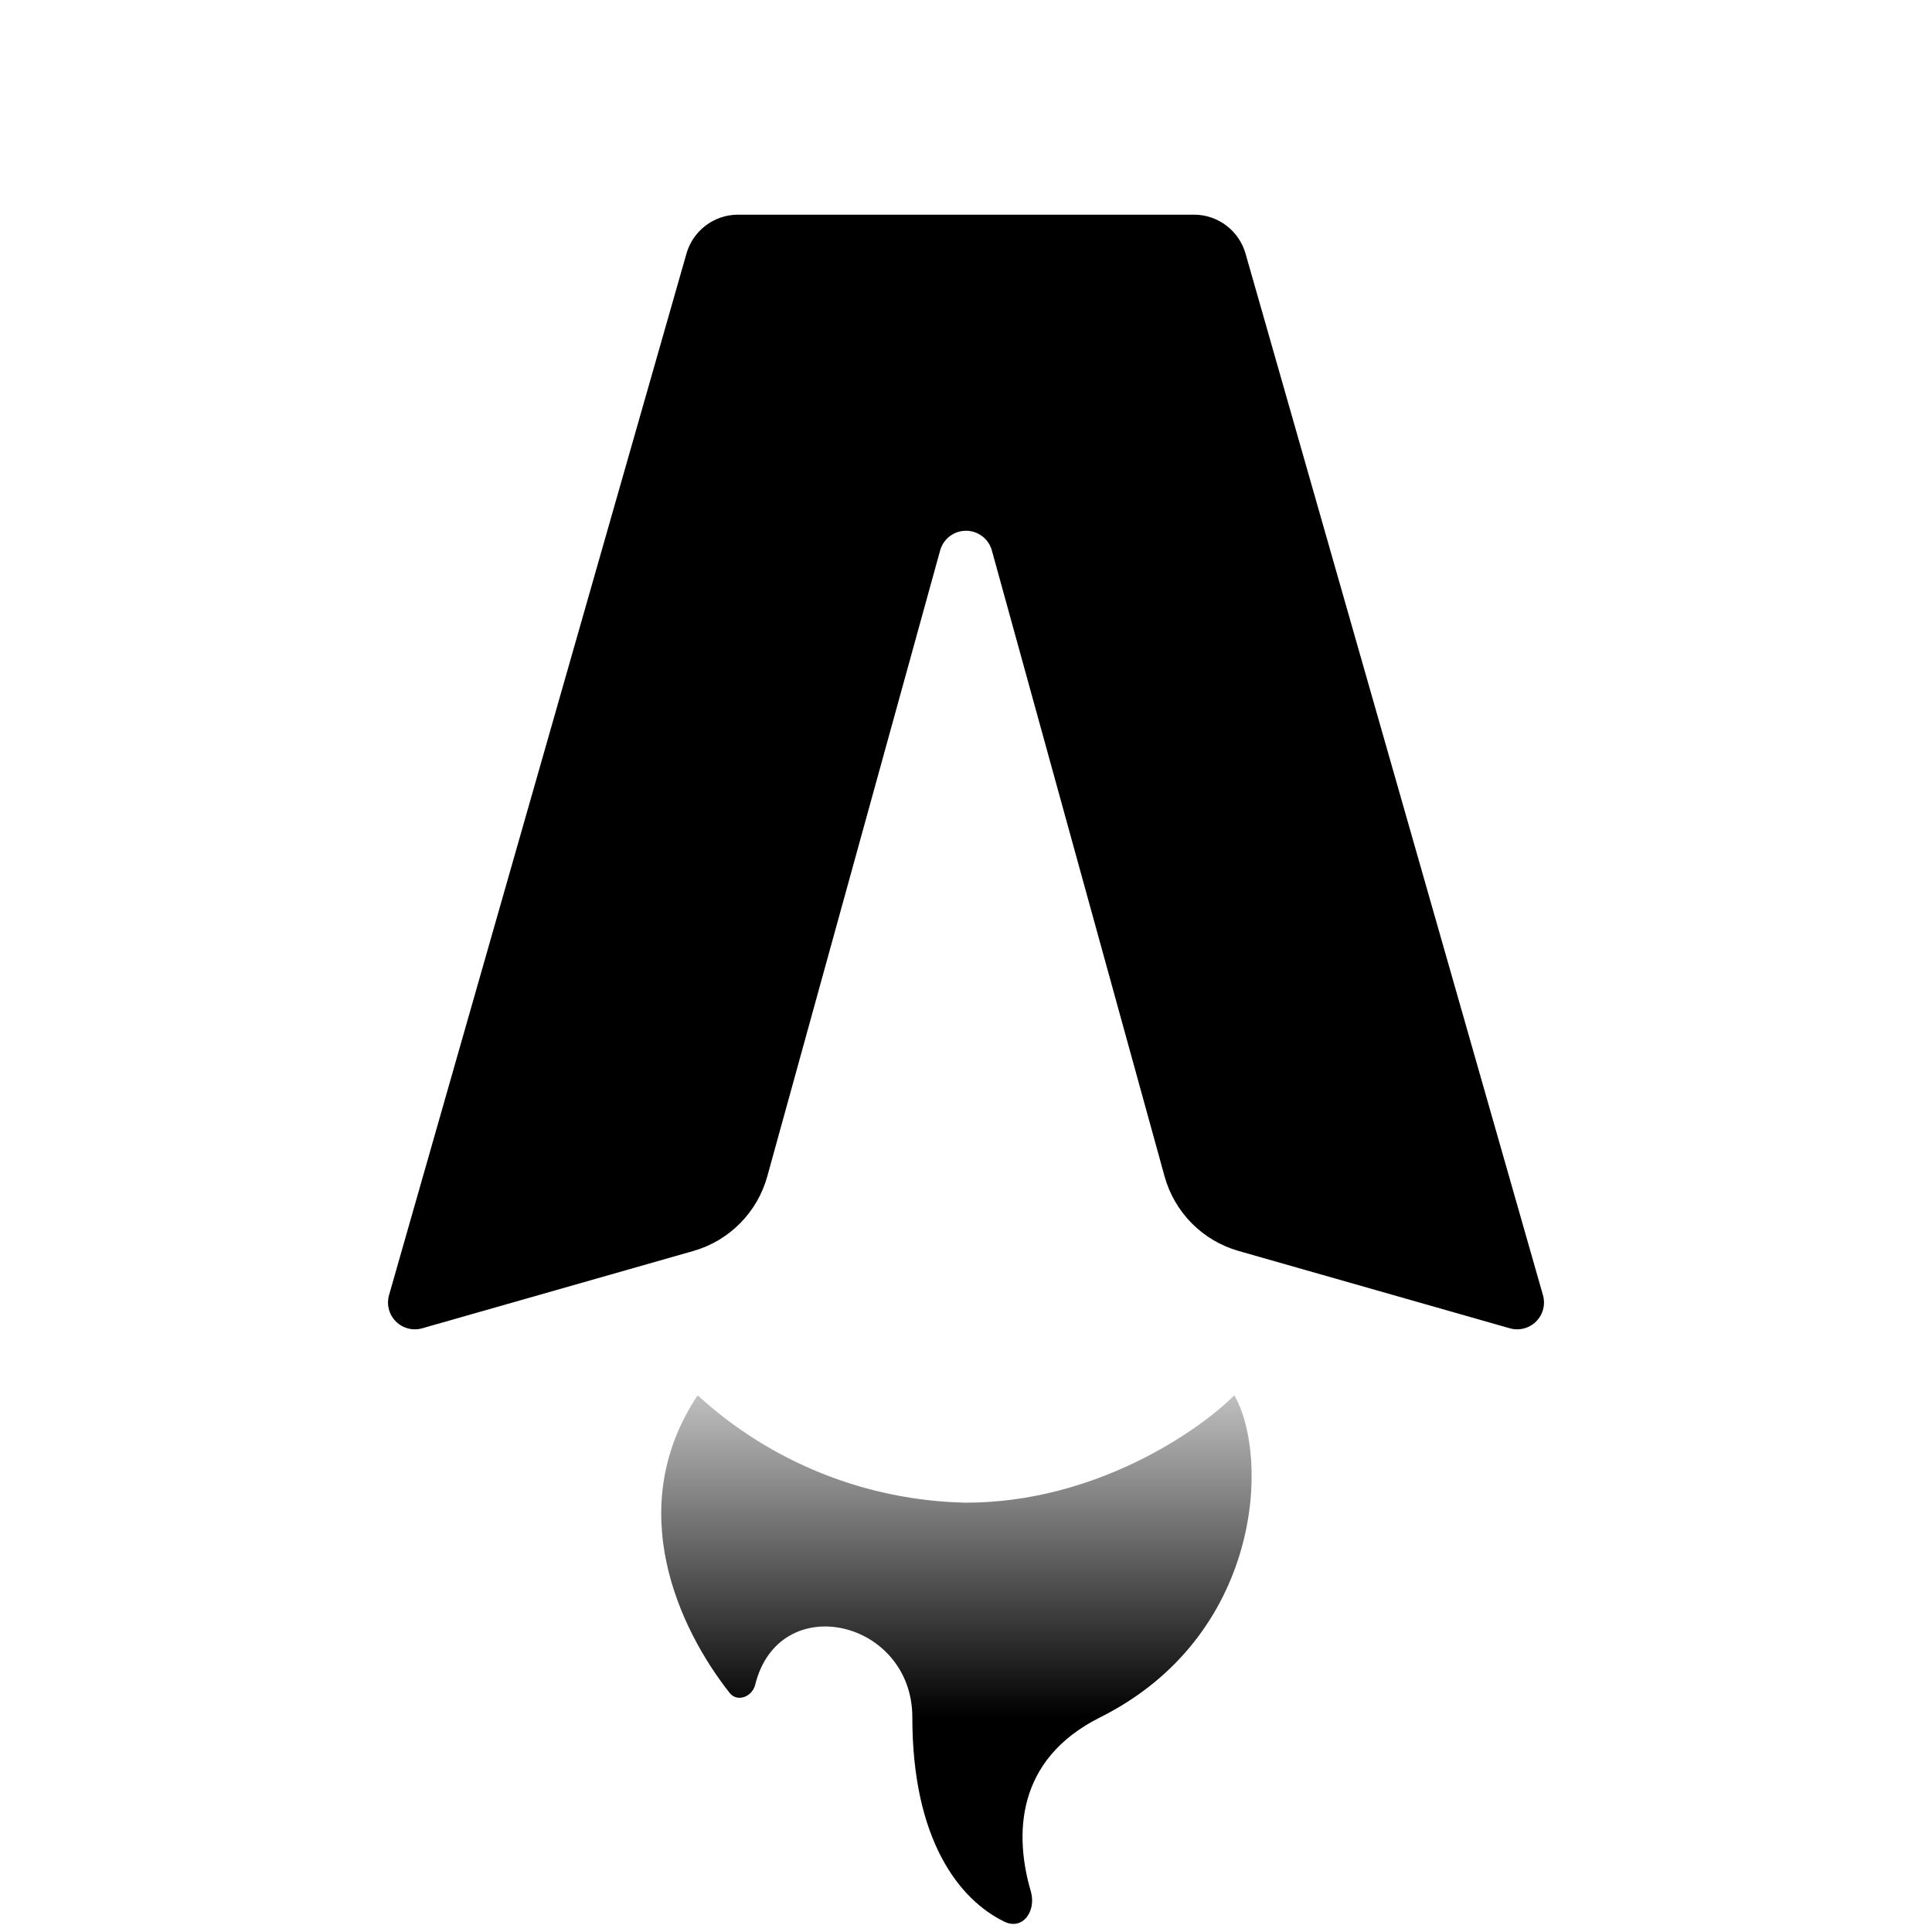
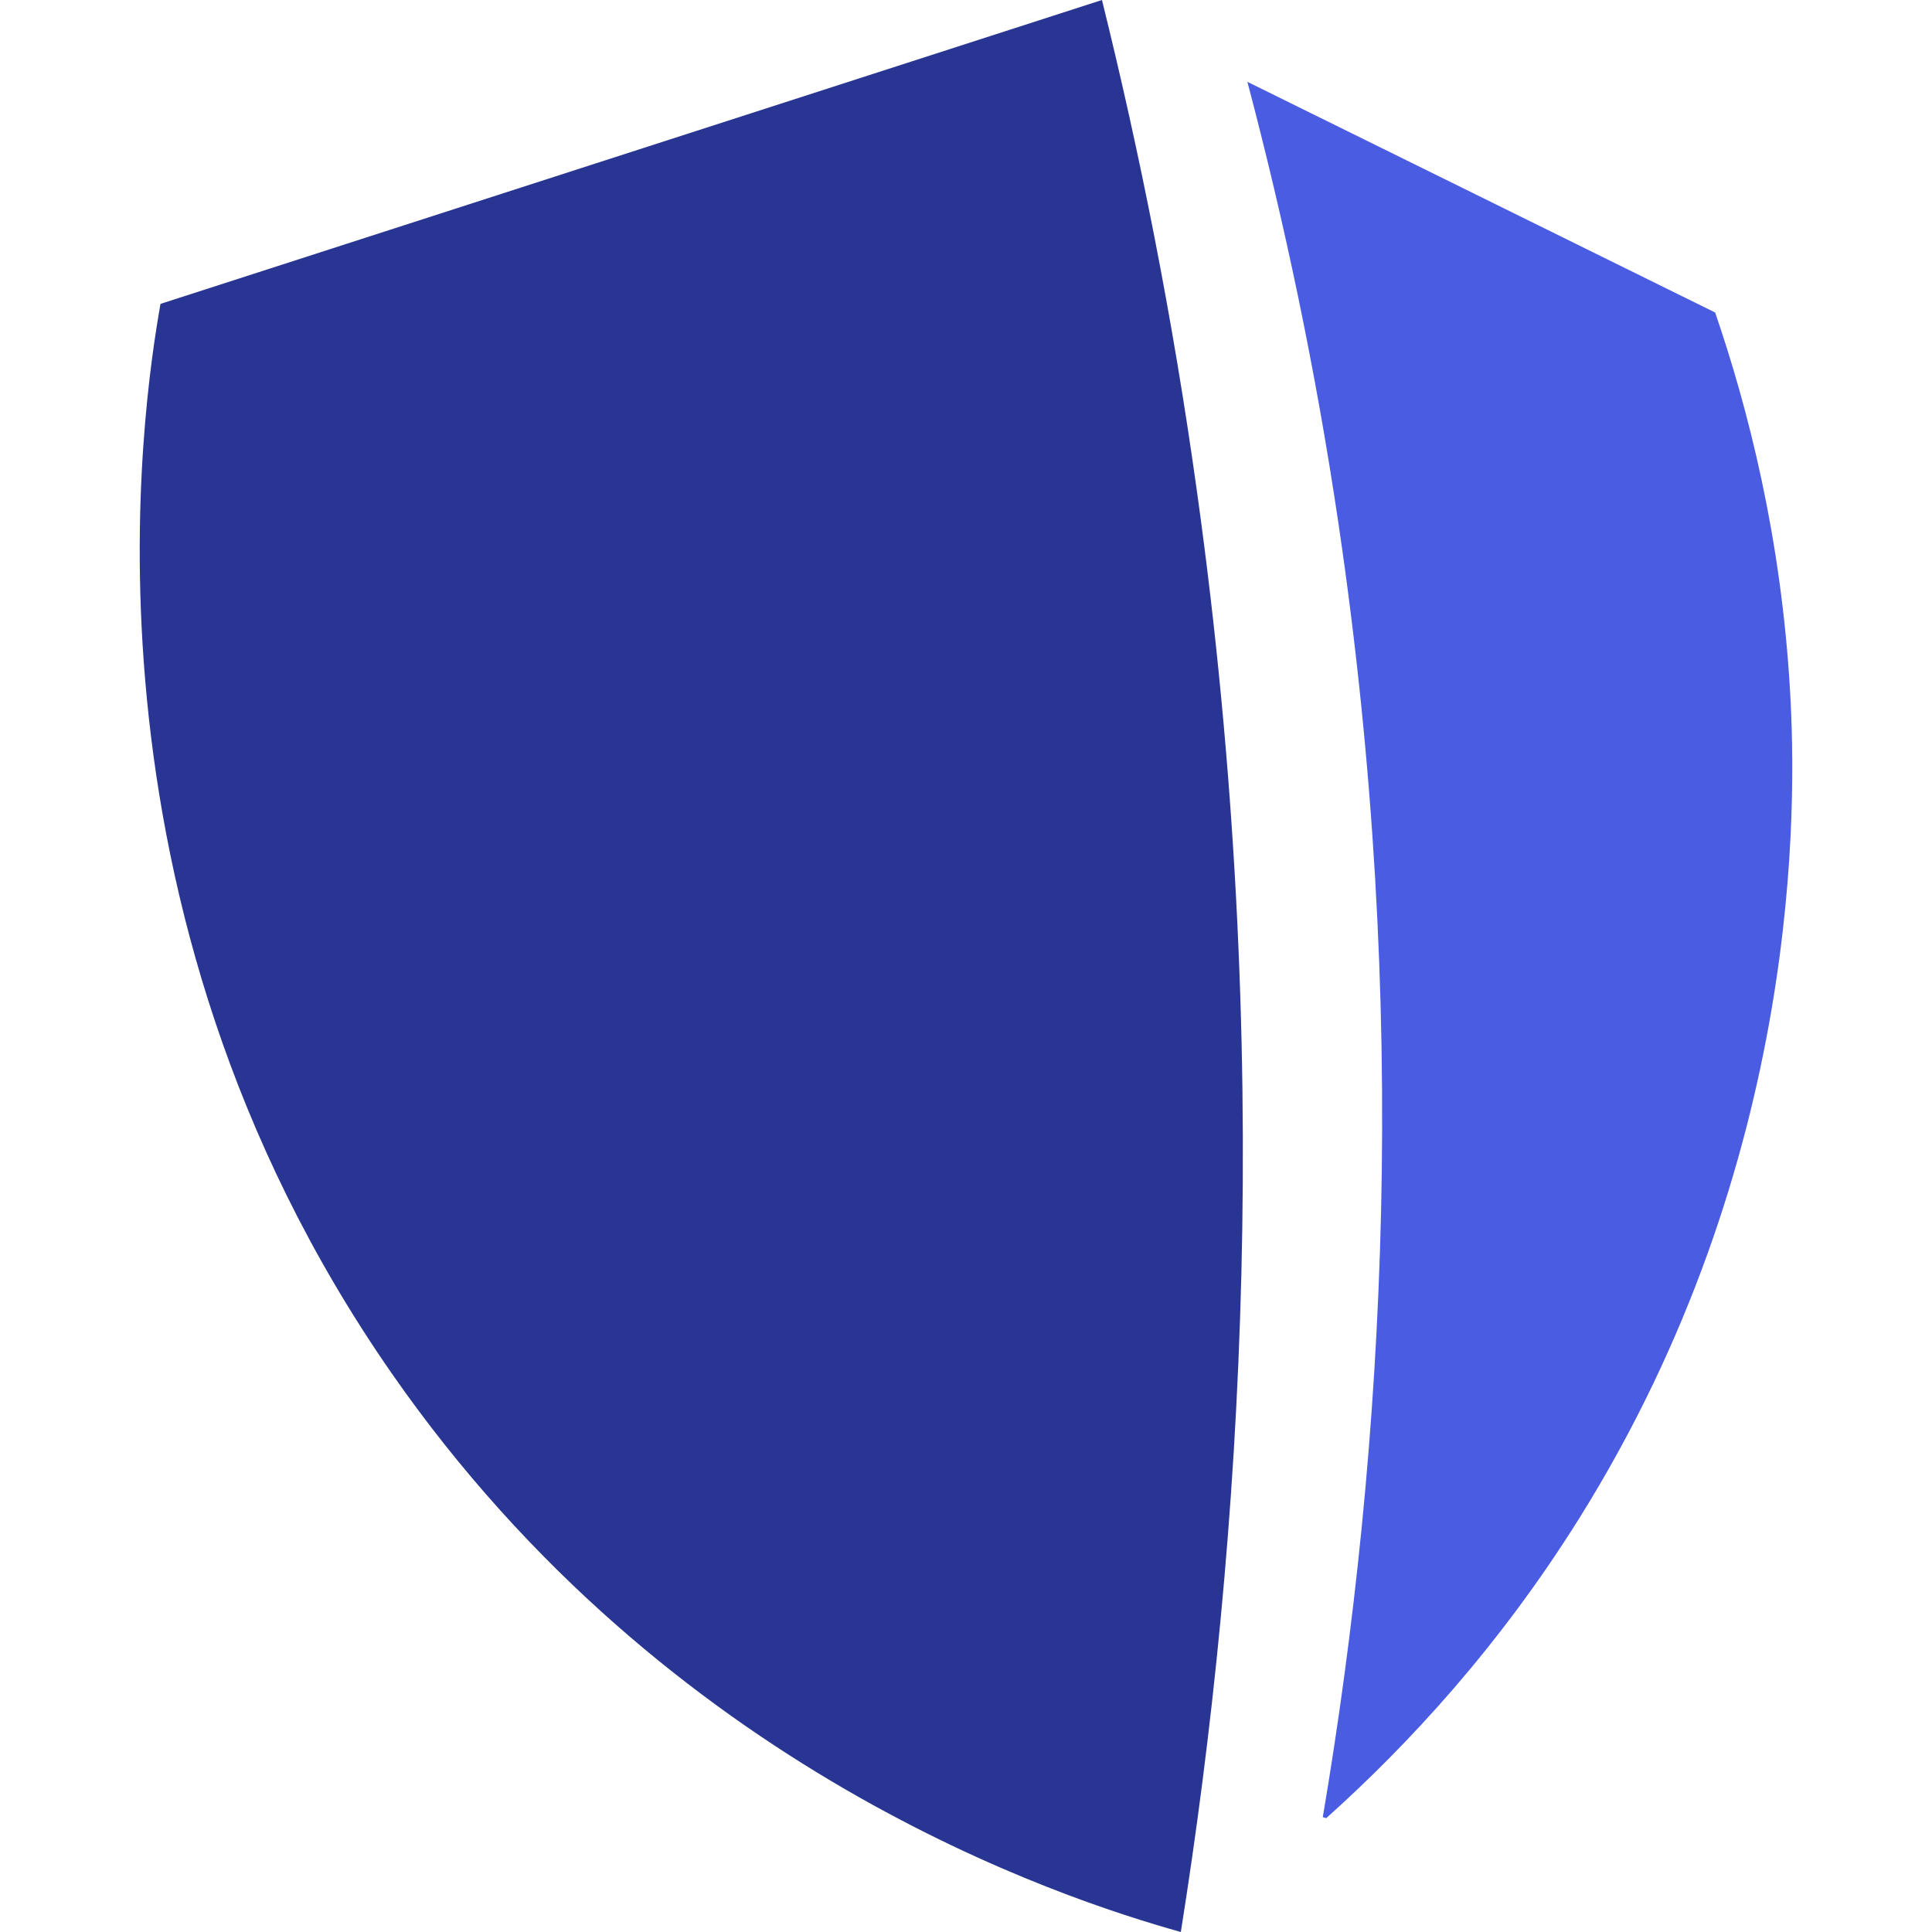
- <svg xmlns="http://www.w3.org/2000/svg" fill="none" viewBox="0 0 36 36">
-   <path fill="#000" d="M22.25 4h-8.5a1 1 0 0 0-.96.73l-5.54 19.4a.5.5 0 0 0 .62.62l5.05-1.44a2 2 0 0 0 1.38-1.4l3.22-11.66a.5.5 0 0 1 .96 0l3.22 11.67a2 2 0 0 0 1.38 1.39l5.05 1.44a.5.5 0 0 0 .62-.62l-5.54-19.4a1 1 0 0 0-.96-.73Z" />
-   <path fill="url(#gradient)" d="M18 28a7.63 7.63 0 0 1-5-2c-1.4 2.1-.35 4.35.6 5.55.14.17.41.07.47-.15.44-1.8 2.93-1.22 2.93.6 0 2.28.87 3.4 1.72 3.81.34.16.59-.2.49-.56-.31-1.05-.29-2.46 1.29-3.25 3-1.5 3.17-4.83 2.5-6-.67.67-2.6 2-5 2Z" />
-   <defs>
-     <linearGradient id="gradient" x1="16" x2="16" y1="32" y2="24" gradientUnits="userSpaceOnUse">
-       <stop stop-color="#000" />
-       <stop offset="1" stop-color="#000" stop-opacity="0" />
-     </linearGradient>
-   </defs>
-   <style>@media (prefers-color-scheme:dark){:root{filter:invert(100%)}}</style>
+ <svg xmlns="http://www.w3.org/2000/svg" width="100%" height="100%" viewBox="0 0 540 540" version="1.1" xml:space="preserve" style="fill-rule:evenodd;clip-rule:evenodd;stroke-linejoin:round;stroke-miterlimit:2;">
+   <g id="Warstwa_1">
+     <g>
+       <path d="M330.046,540c-33.41,-9.369 -143.284,-44.983 -220.574,-156.165c-91.344,-131.367 -69.507,-271.137 -64.616,-298.898c87.693,-28.312 175.454,-56.625 263.146,-84.937c10.54,42.572 19.77,88.519 26.59,137.635c21.699,155.614 12.813,293.18 -4.546,402.365Z" style="fill:#283593;fill-rule:nonzero;" />
+       <path d="M500.333,193.226c1.791,30.861 3.789,130.884 -59.036,231.32c-22.25,35.546 -47.531,62.963 -70.608,83.629c-0.345,-0.069 -0.62,-0.207 -0.965,-0.276c17.566,-103.881 24.386,-226.498 4.409,-361.378c-6.475,-43.811 -15.293,-85.074 -25.488,-123.651c43.605,21.493 87.141,42.985 130.746,64.478c9.162,26.728 18.462,62.755 20.942,105.878Z" style="fill:#4a5de2;fill-rule:nonzero;" />
+     </g>
+   </g>
</svg>
